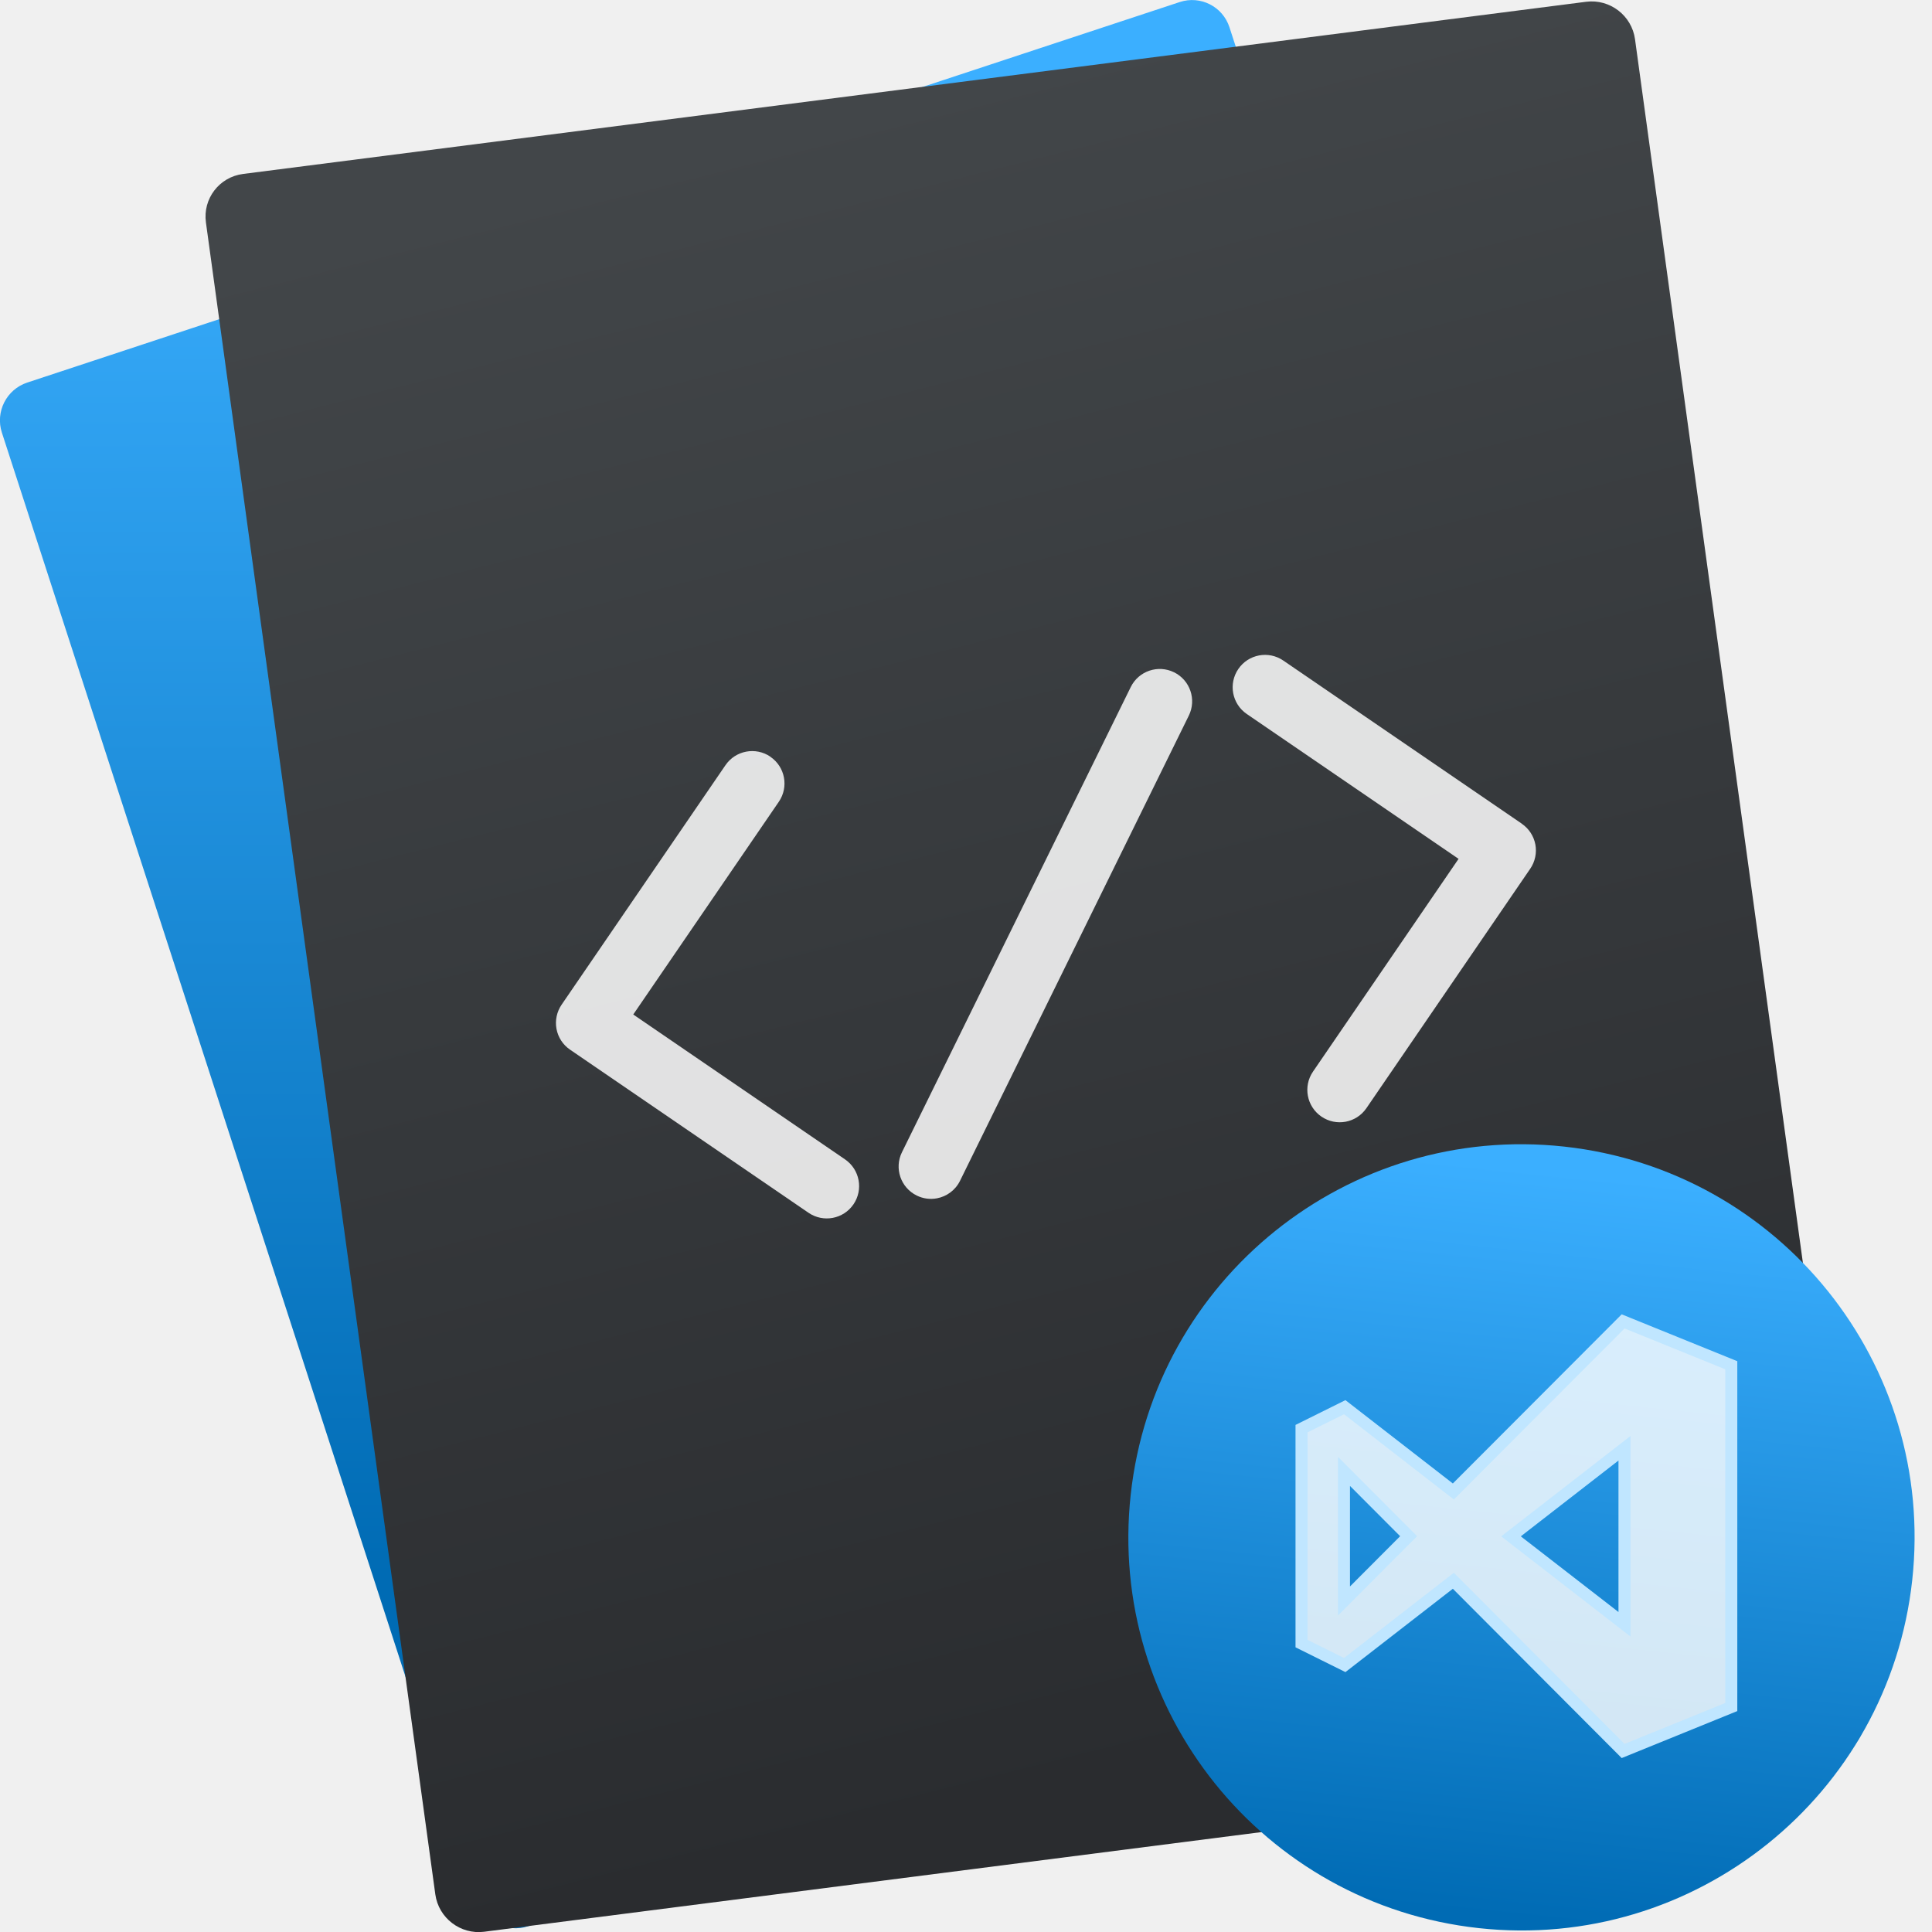
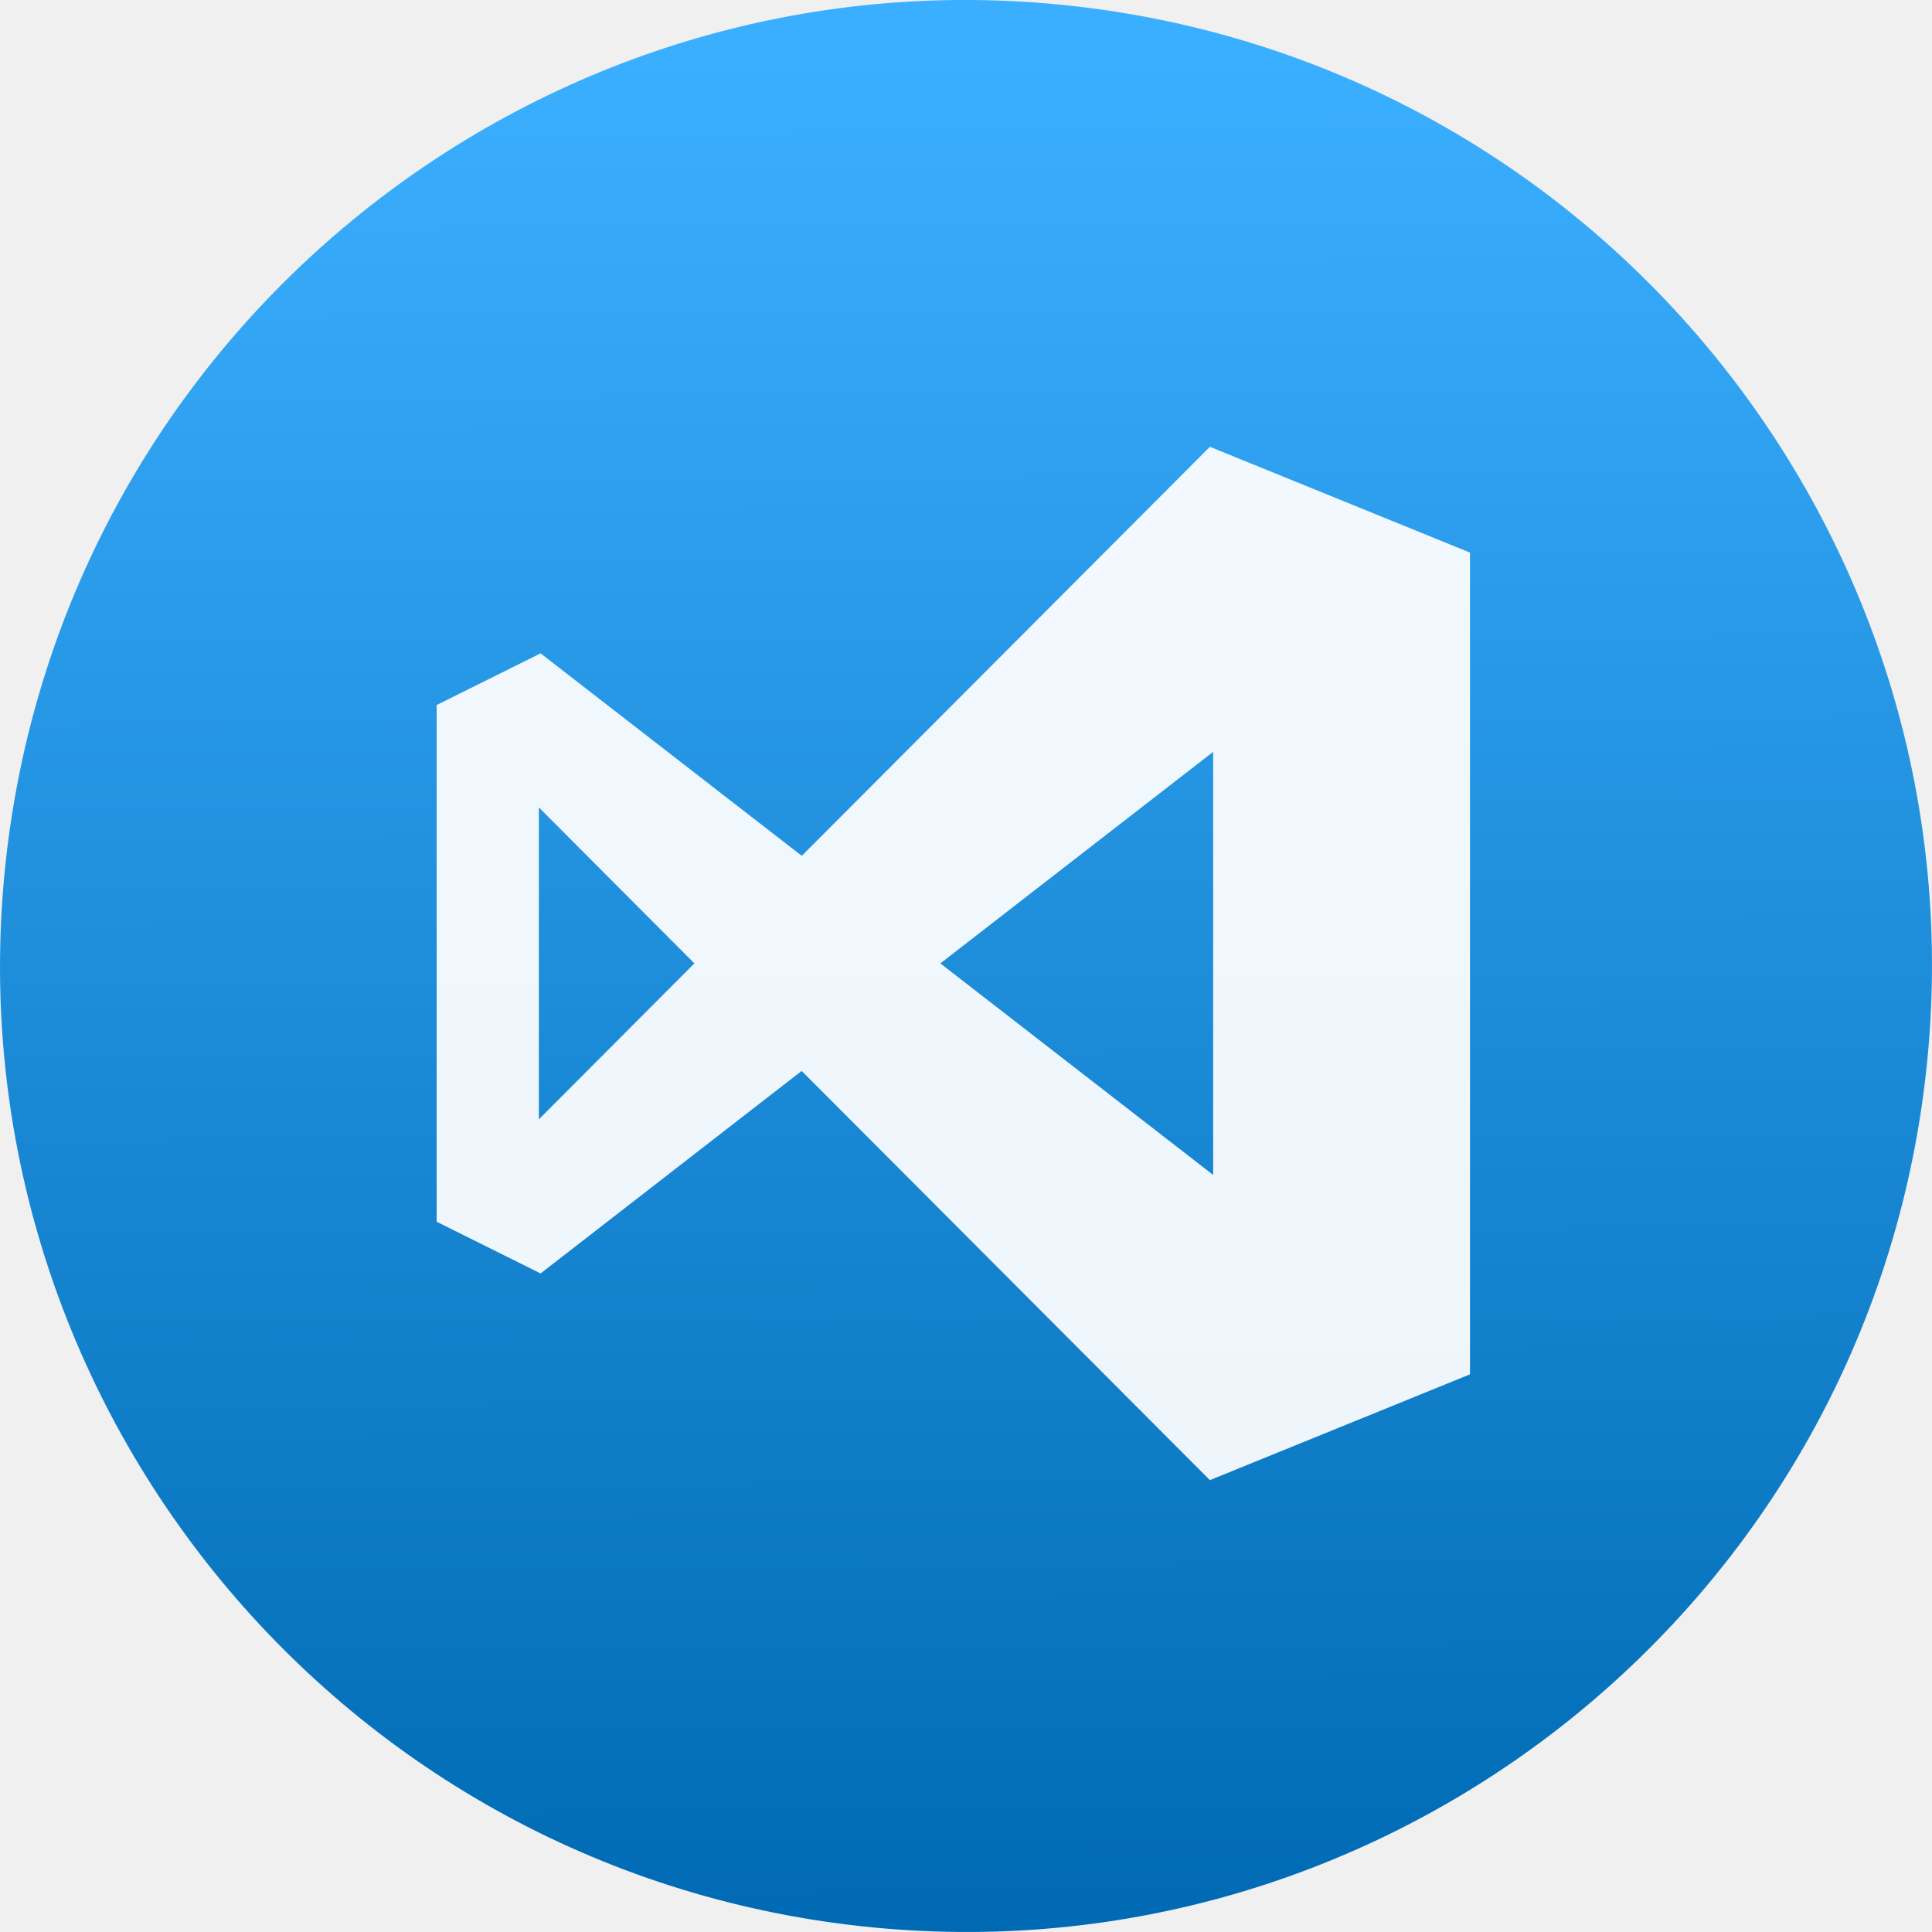
- <svg xmlns="http://www.w3.org/2000/svg" xmlns:xlink="http://www.w3.org/1999/xlink" id="svg6166" version="1.1" viewBox="0 0 12.7 12.7" height="48" width="48">
-   <defs id="defs6160">
-     <linearGradient gradientUnits="userSpaceOnUse" y2="14.708" x2="79.02" y1="33.27" x1="79.11" id="0" xlink:href="#1" gradientTransform="matrix(0.2645807,0,0,0.2645807,-156.2667,85.91437)" />
-     <linearGradient id="1">
-       <stop style="stop-color:#006bb4;stop-opacity:1" stop-color="#006bb4" id="stop4645" />
-       <stop style="stop-color:#3bafff;stop-opacity:1" offset="1" stop-color="#3bafff" id="stop4647" />
+ <svg xmlns="http://www.w3.org/2000/svg" style="isolation:isolate" viewBox="841 415.998 46 46" width="46" height="46">
+   <g id="visual-studio-code">
+     <linearGradient id="_lgradient_0" x1="47.799%" y1="3.271%" x2="48.26%" y2="98.295%">
+       <stop offset="0%" stop-opacity="1" style="stop-color:rgb(59,175,255)" />
+       <stop offset="100%" stop-opacity="1" style="stop-color:rgb(0,107,180)" />
    </linearGradient>
-     <linearGradient gradientUnits="userSpaceOnUse" y2="4.511" x2="58.43" y1="46.08" x1="63.44" id="3" gradientTransform="matrix(0.2645801,0,0,0.2645811,-172.4517,46.94905)">
-       <stop id="stop2" stop-color="#2a2c2f" />
-       <stop id="stop4" stop-color="#424649" offset="1" />
-     </linearGradient>
-     <linearGradient gradientTransform="matrix(0.0946777,0,0,0.09305317,-64.22968,7.059502)" gradientUnits="userSpaceOnUse" y2="104.85" x2="-1060.26" y1="203.1" x1="-1092.91" id="2" xlink:href="#1" />
-   </defs>
-   <g transform="translate(154.4596,-66.88784)" id="layer1">
-     <g id="g6758">
-       <rect transform="matrix(0.9495785,-0.3135295,0.3085795,0.9511985,0,0)" y="17.532" x="-168.43" height="10.668" width="8.498" rx="0.26" id="rect16" style="fill:url(#2);fill-opacity:1;stroke-width:0.265" />
-       <rect style="fill:url(#3);stroke-width:0.265" transform="matrix(0.9918822,-0.1271603,0.1359298,0.9907185,0,0)" y="48.043" x="-160.982" height="11.663" width="9.471" rx="0.285" id="rect18" />
-       <g transform="matrix(0.2645807,0,0,0.2645807,-164.67,68.4423)" style="fill:#ffffff;fill-opacity:0.851" id="g26">
-         <path d="m 57.733,12.926 c -0.367,-0.251 -0.867,-0.157 -1.118,0.21 l -4.071,5.95 c -0.12,0.176 -0.166,0.393 -0.127,0.602 0.039,0.21 0.16,0.395 0.336,0.515 l 5.925,4.053 c 0.183,0.125 0.4,0.165 0.602,0.127 0.202,-0.038 0.39,-0.153 0.515,-0.336 0.251,-0.367 0.157,-0.867 -0.21,-1.118 l -5.261,-3.599 3.617,-5.286 c 0.251,-0.367 0.157,-0.867 -0.21,-1.117" id="path20" />
-         <path d="m 76.4,14.589 -5.926,-4.053 c -0.366,-0.251 -0.867,-0.157 -1.117,0.21 -0.251,0.367 -0.157,0.867 0.21,1.118 l 5.262,3.599 -3.617,5.286 c -0.251,0.367 -0.157,0.867 0.21,1.118 0.183,0.125 0.4,0.165 0.602,0.127 0.202,-0.038 0.39,-0.153 0.515,-0.336 l 4.071,-5.95 c 0.12,-0.176 0.166,-0.393 0.127,-0.602 -0.04,-0.209 -0.16,-0.395 -0.337,-0.515" id="path22" />
-         <path d="m 67.76,10.828 c -0.398,-0.196 -0.88,-0.032 -1.076,0.367 L 61,22.752 c -0.196,0.398 -0.032,0.88 0.367,1.076 0.162,0.08 0.338,0.1 0.502,0.069 0.24,-0.045 0.458,-0.199 0.574,-0.436 l 5.684,-11.557 c 0.196,-0.398 0.032,-0.88 -0.366,-1.076" id="path24" />
-       </g>
-       <circle r="2.584" cy="92.221" cx="-135.246" transform="rotate(6.232312)" id="circle28" style="fill:url(#0);fill-opacity:1;stroke-width:0.265" />
-       <path style="opacity:1;vector-effect:none;fill:#ffffff;fill-opacity:0.816;stroke:#c0e6ff;stroke-width:0.079;stroke-linecap:butt;stroke-linejoin:miter;stroke-miterlimit:4;stroke-dasharray:none;stroke-dashoffset:0;stroke-opacity:1" d="m -143.79,75.574 -1.116,1.118 -0.714,-0.554 -0.284,0.141 v 1.413 l 0.284,0.141 0.714,-0.554 1.116,1.119 0.711,-0.289 v -3.7e-4 -2.246 -3.7e-4 z m 0.009,0.834 v 1.157 l -0.746,-0.578 z m -1.844,0.152 0.425,0.426 -0.425,0.426 z" id="path4539" />
-     </g>
+     <path d=" M 841.138 436.501 C 842.516 423.883 853.879 414.757 866.497 416.135 C 879.115 417.513 888.24 428.876 886.862 441.494 C 885.484 454.112 874.121 463.238 861.503 461.86 C 848.885 460.482 839.76 449.119 841.138 436.501 Z " fill="url(#_lgradient_0)" />
+     <path d=" M 869.807 426.636 L 860.09 436.375 L 853.871 431.554 L 851.397 432.784 L 851.397 445.087 L 853.871 446.318 L 860.087 441.496 L 869.807 451.239 L 876 448.72 L 876 448.717 L 876 429.158 L 876 429.155 L 869.807 426.636 Z  M 869.885 433.899 L 869.885 443.973 L 863.389 438.936 L 869.885 433.899 Z  M 853.83 435.222 L 857.533 438.936 L 853.83 442.649 L 853.83 435.222 Z " fill="rgb(255,255,255)" fill-opacity="0.93" />
  </g>
</svg>
